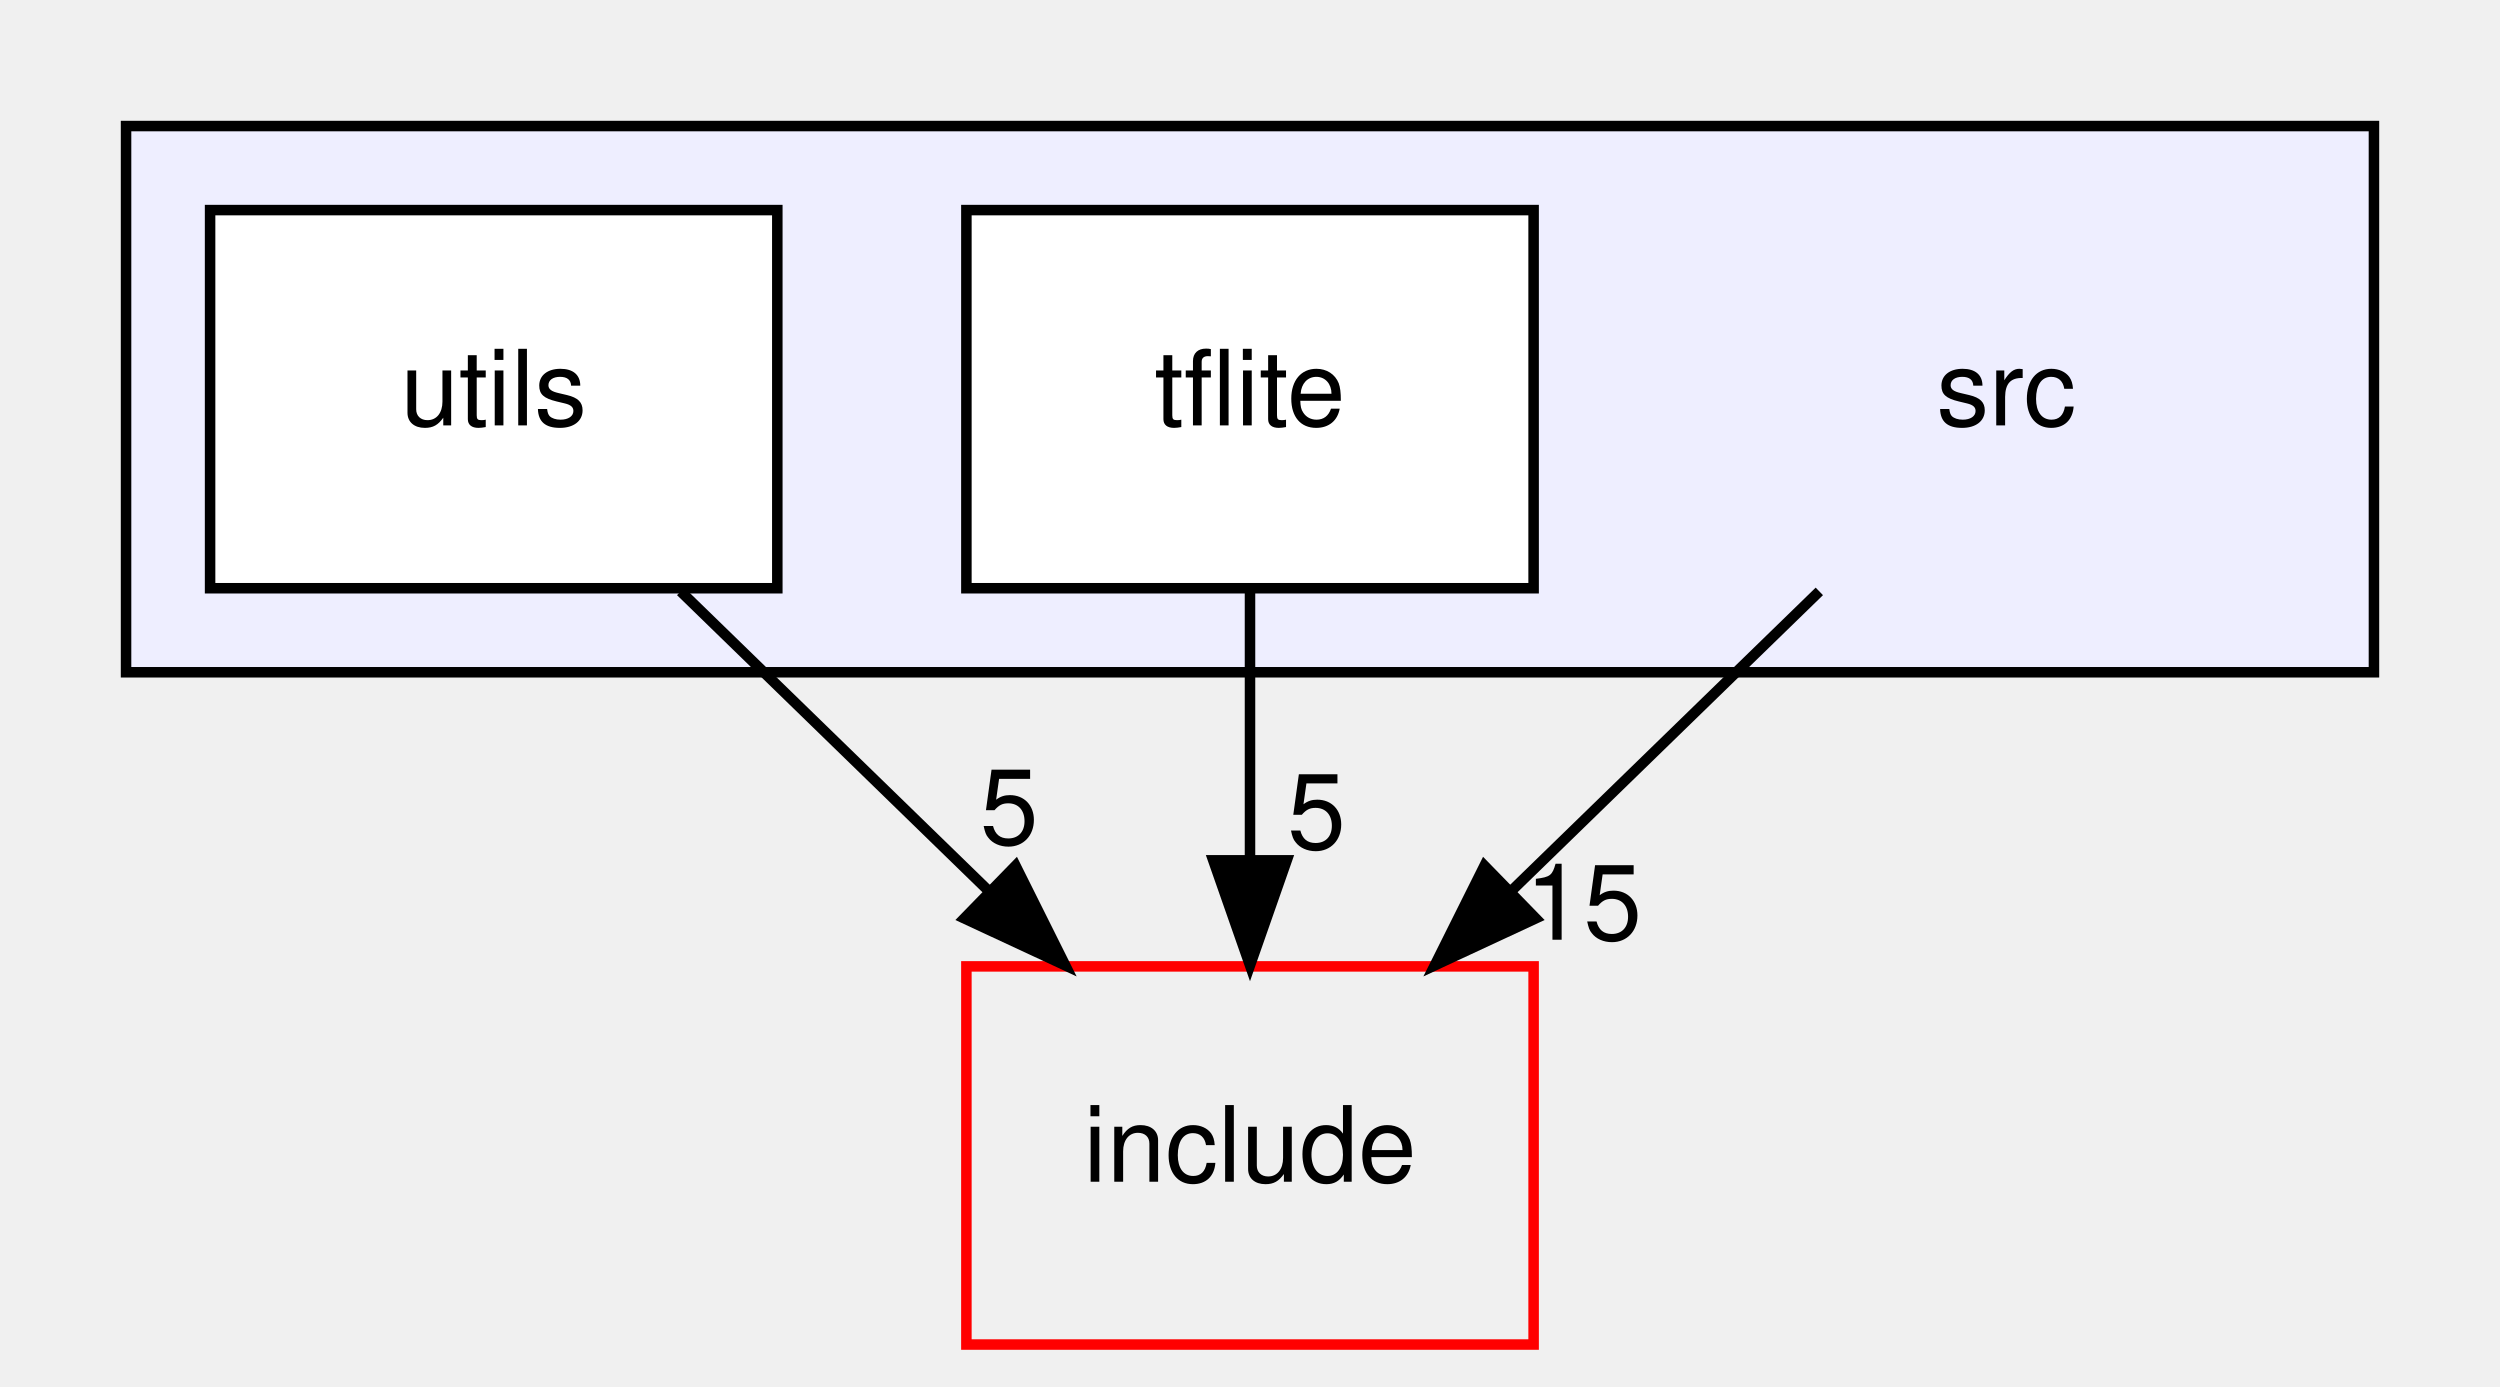
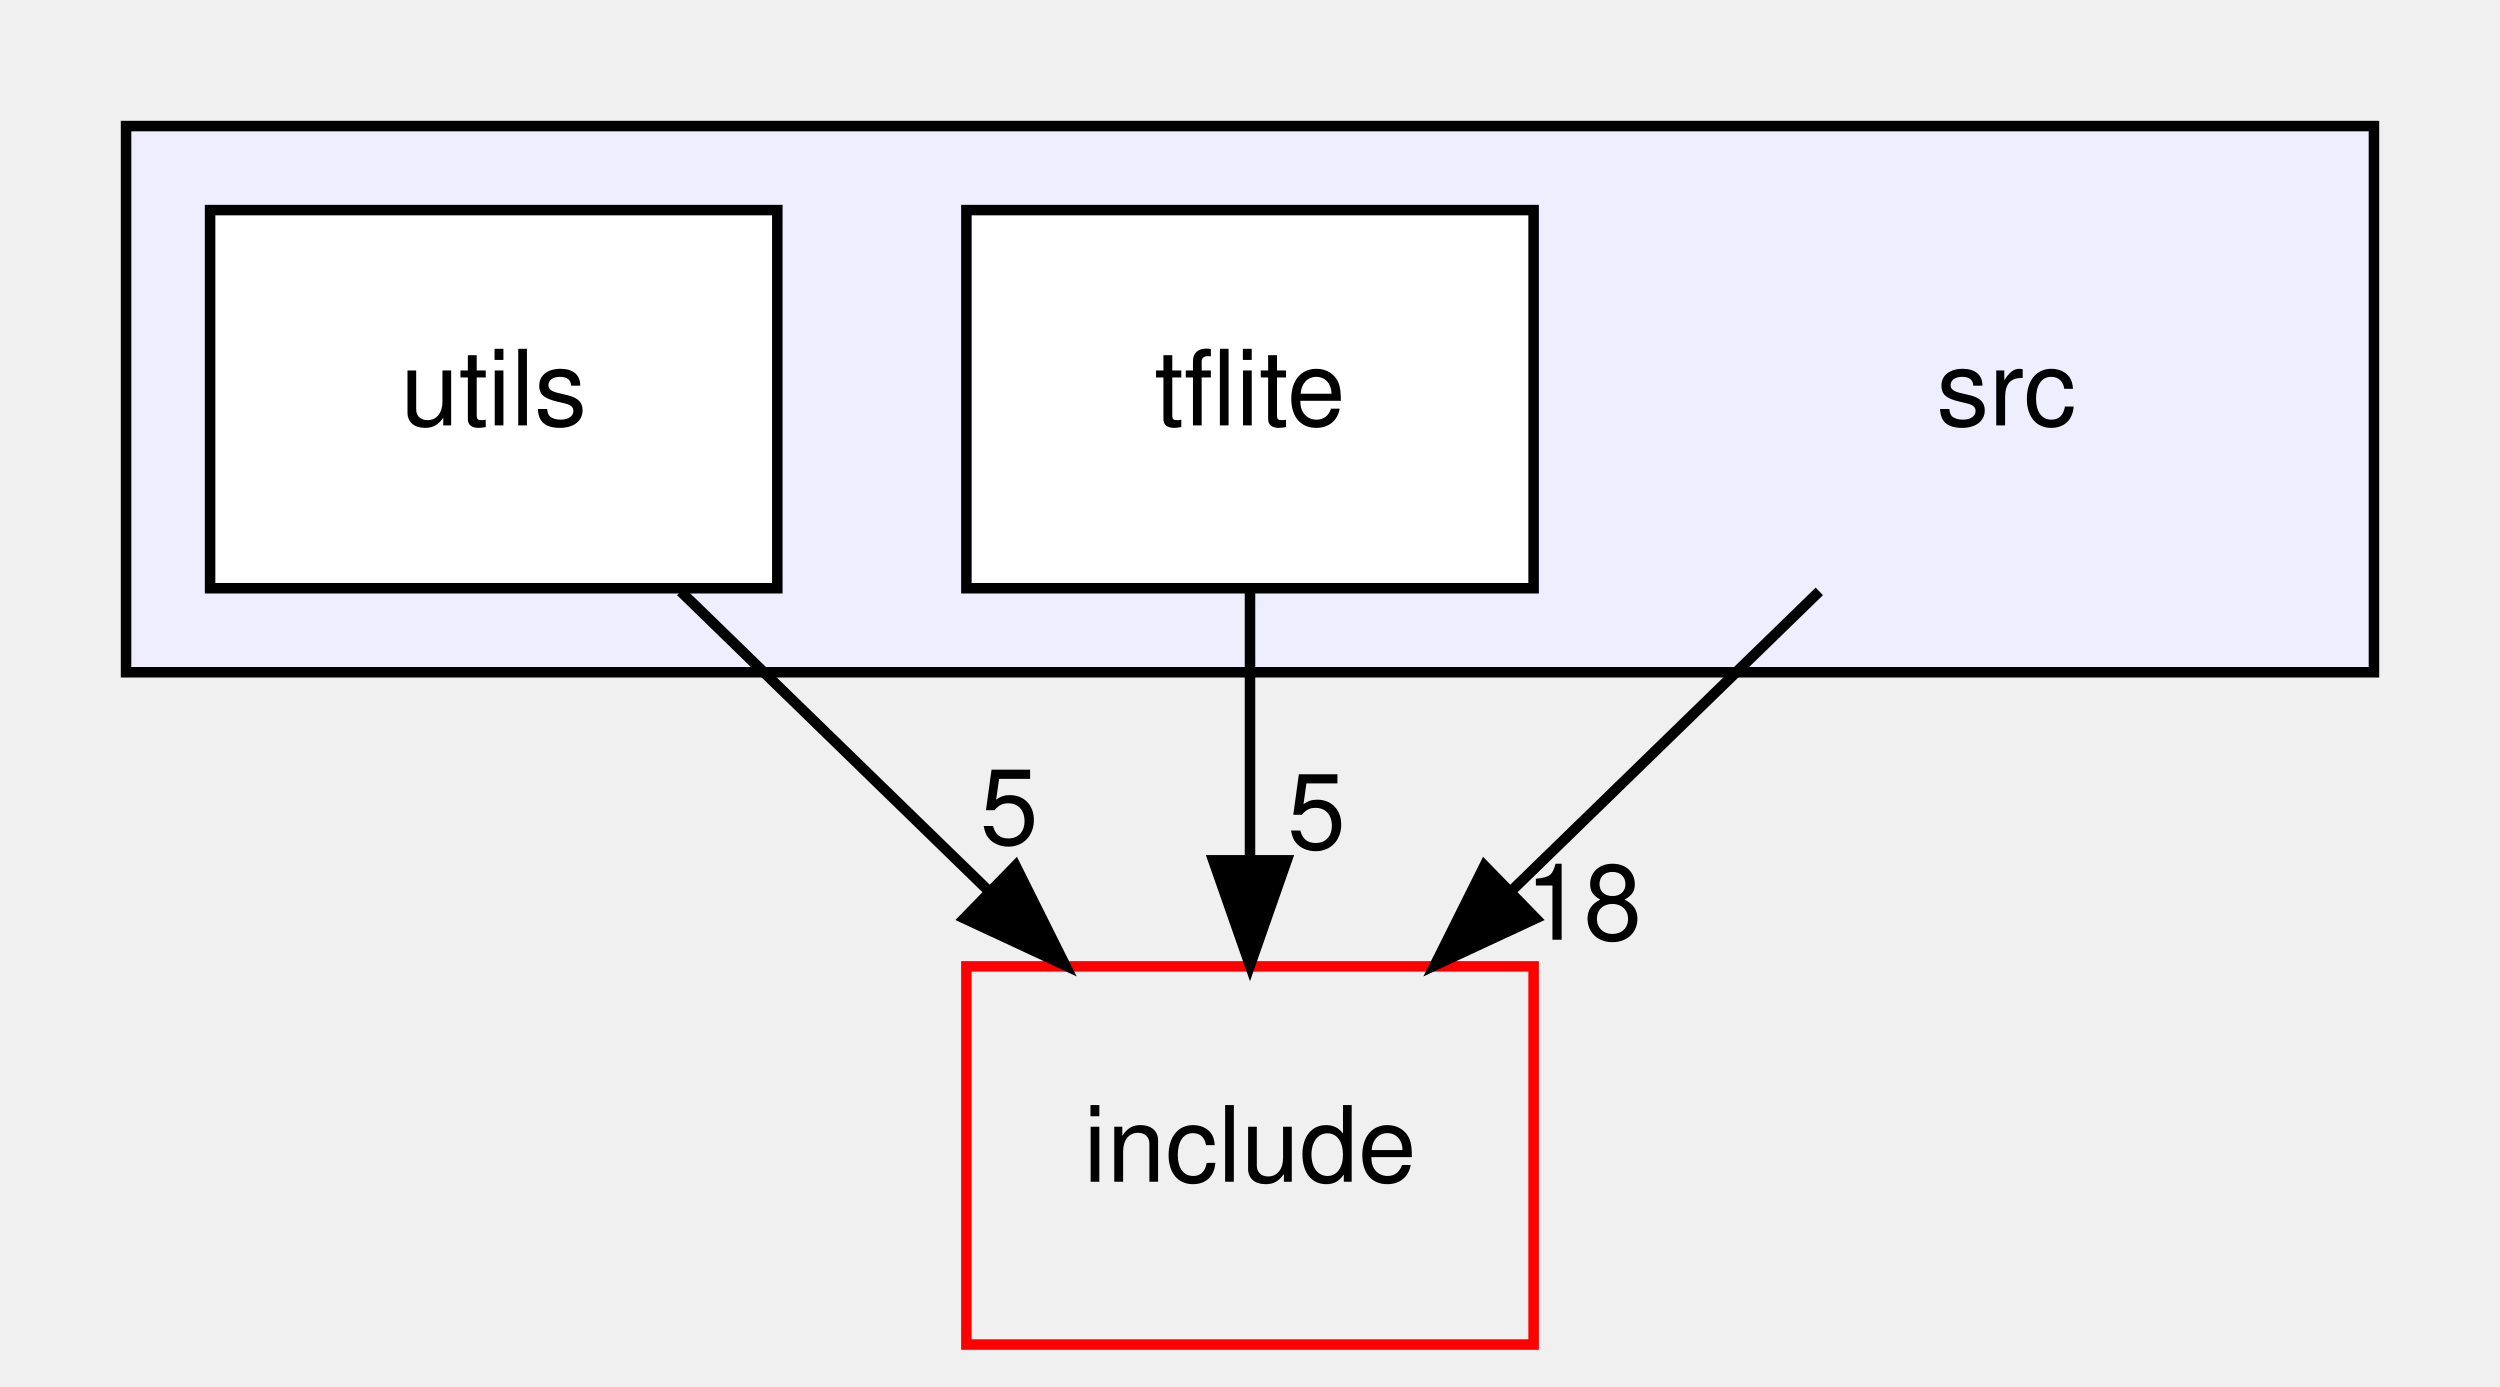
<svg xmlns="http://www.w3.org/2000/svg" xmlns:xlink="http://www.w3.org/1999/xlink" width="238pt" height="132pt" viewBox="0.00 0.00 238.00 132.00">
  <g id="graph0" class="graph" transform="scale(1 1) rotate(0) translate(4 128)">
    <g id="clust1" class="cluster">
      <g id="a_clust1">
        <a xlink:href="dir_68267d1309a1af8e8297ef4c3efbcdba.html" target="_top">
          <polygon fill="#eeeeff" stroke="black" points="8,-64 8,-116 222,-116 222,-64 8,-64" />
        </a>
      </g>
    </g>
    <g id="node1" class="node">
      <text text-anchor="middle" x="187" y="-87.5" font-family="Helvetica,sans-Serif" font-size="10.00">src</text>
    </g>
    <g id="node4" class="node">
      <g id="a_node4">
        <a xlink:href="dir_d44c64559bbebec7f509842c48db8b23.html" target="_top" xlink:title="include">
          <polygon fill="none" stroke="red" points="142,-36 88,-36 88,0 142,0 142,-36" />
          <text text-anchor="middle" x="115" y="-15.5" font-family="Helvetica,sans-Serif" font-size="10.00">include</text>
        </a>
      </g>
    </g>
    <g id="edge1" class="edge">
      <path fill="none" stroke="black" d="M169.2,-71.7C160.4,-63.14 149.62,-52.66 140,-43.3" />
      <polygon fill="black" stroke="black" points="142.2,-40.57 132.59,-36.1 137.32,-45.58 142.2,-40.57" />
      <g id="a_edge1-headlabel">
-         <a xlink:href="dir_000004_000000.html" target="_top" xlink:title="15">
-           <text text-anchor="middle" x="146.76" y="-38.54" font-family="Helvetica,sans-Serif" font-size="10.00">15</text>
+         <a xlink:href="dir_000004_000000.html" target="_top" xlink:title="18">
+           <text text-anchor="middle" x="146.76" y="-38.54" font-family="Helvetica,sans-Serif" font-size="10.00">18</text>
        </a>
      </g>
    </g>
    <g id="node2" class="node">
      <g id="a_node2">
        <a xlink:href="dir_6c266aed49e8a2049fa1b30d83aa86ab.html" target="_top" xlink:title="tflite">
          <polygon fill="white" stroke="black" points="142,-108 88,-108 88,-72 142,-72 142,-108" />
          <text text-anchor="middle" x="115" y="-87.5" font-family="Helvetica,sans-Serif" font-size="10.00">tflite</text>
        </a>
      </g>
    </g>
    <g id="edge2" class="edge">
      <path fill="none" stroke="black" d="M115,-71.7C115,-63.98 115,-54.71 115,-46.11" />
      <polygon fill="black" stroke="black" points="118.5,-46.1 115,-36.1 111.5,-46.1 118.5,-46.1" />
      <g id="a_edge2-headlabel">
        <a xlink:href="dir_000005_000000.html" target="_top" xlink:title="5">
          <text text-anchor="middle" x="121.34" y="-47.2" font-family="Helvetica,sans-Serif" font-size="10.00">5</text>
        </a>
      </g>
    </g>
    <g id="node3" class="node">
      <g id="a_node3">
        <a xlink:href="dir_313caf1132e152dd9b58bea13a4052ca.html" target="_top" xlink:title="utils">
          <polygon fill="white" stroke="black" points="70,-108 16,-108 16,-72 70,-72 70,-108" />
          <text text-anchor="middle" x="43" y="-87.5" font-family="Helvetica,sans-Serif" font-size="10.00">utils</text>
        </a>
      </g>
    </g>
    <g id="edge3" class="edge">
      <path fill="none" stroke="black" d="M60.8,-71.7C69.6,-63.14 80.38,-52.66 90,-43.3" />
      <polygon fill="black" stroke="black" points="92.68,-45.58 97.41,-36.1 87.8,-40.57 92.68,-45.58" />
      <g id="a_edge3-headlabel">
        <a xlink:href="dir_000006_000000.html" target="_top" xlink:title="5">
          <text text-anchor="middle" x="92.08" y="-47.63" font-family="Helvetica,sans-Serif" font-size="10.00">5</text>
        </a>
      </g>
    </g>
  </g>
</svg>
